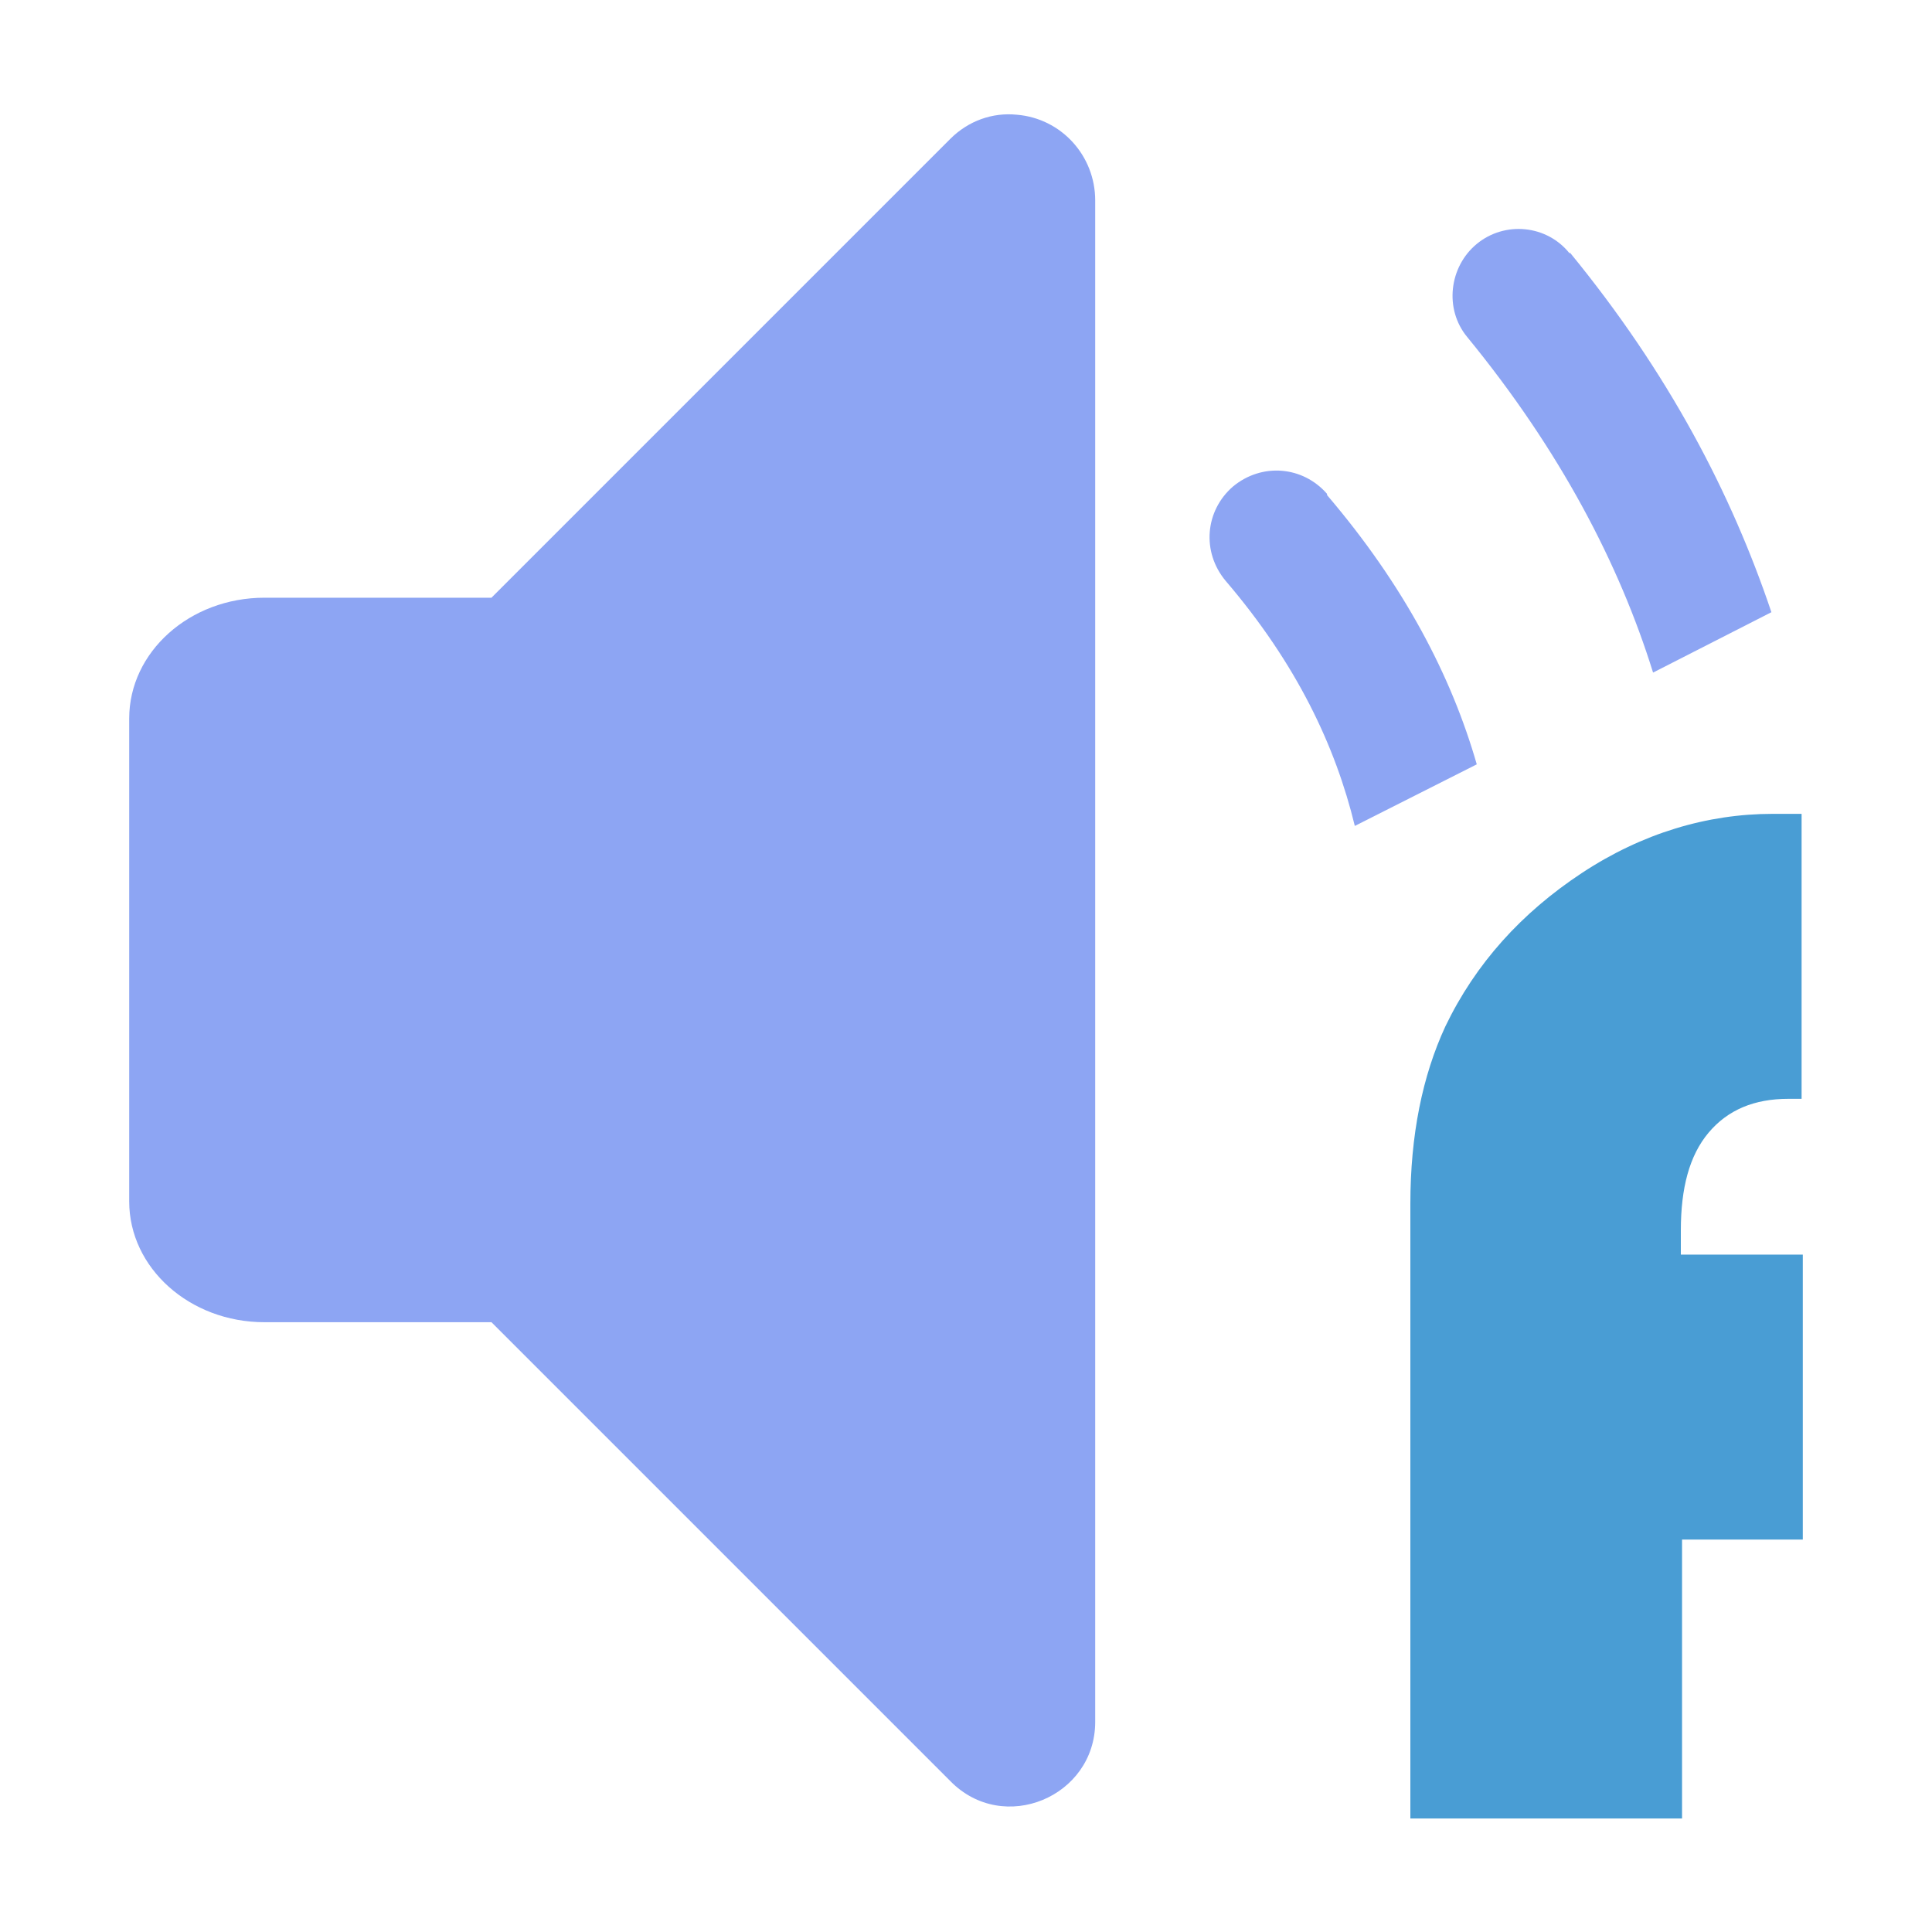
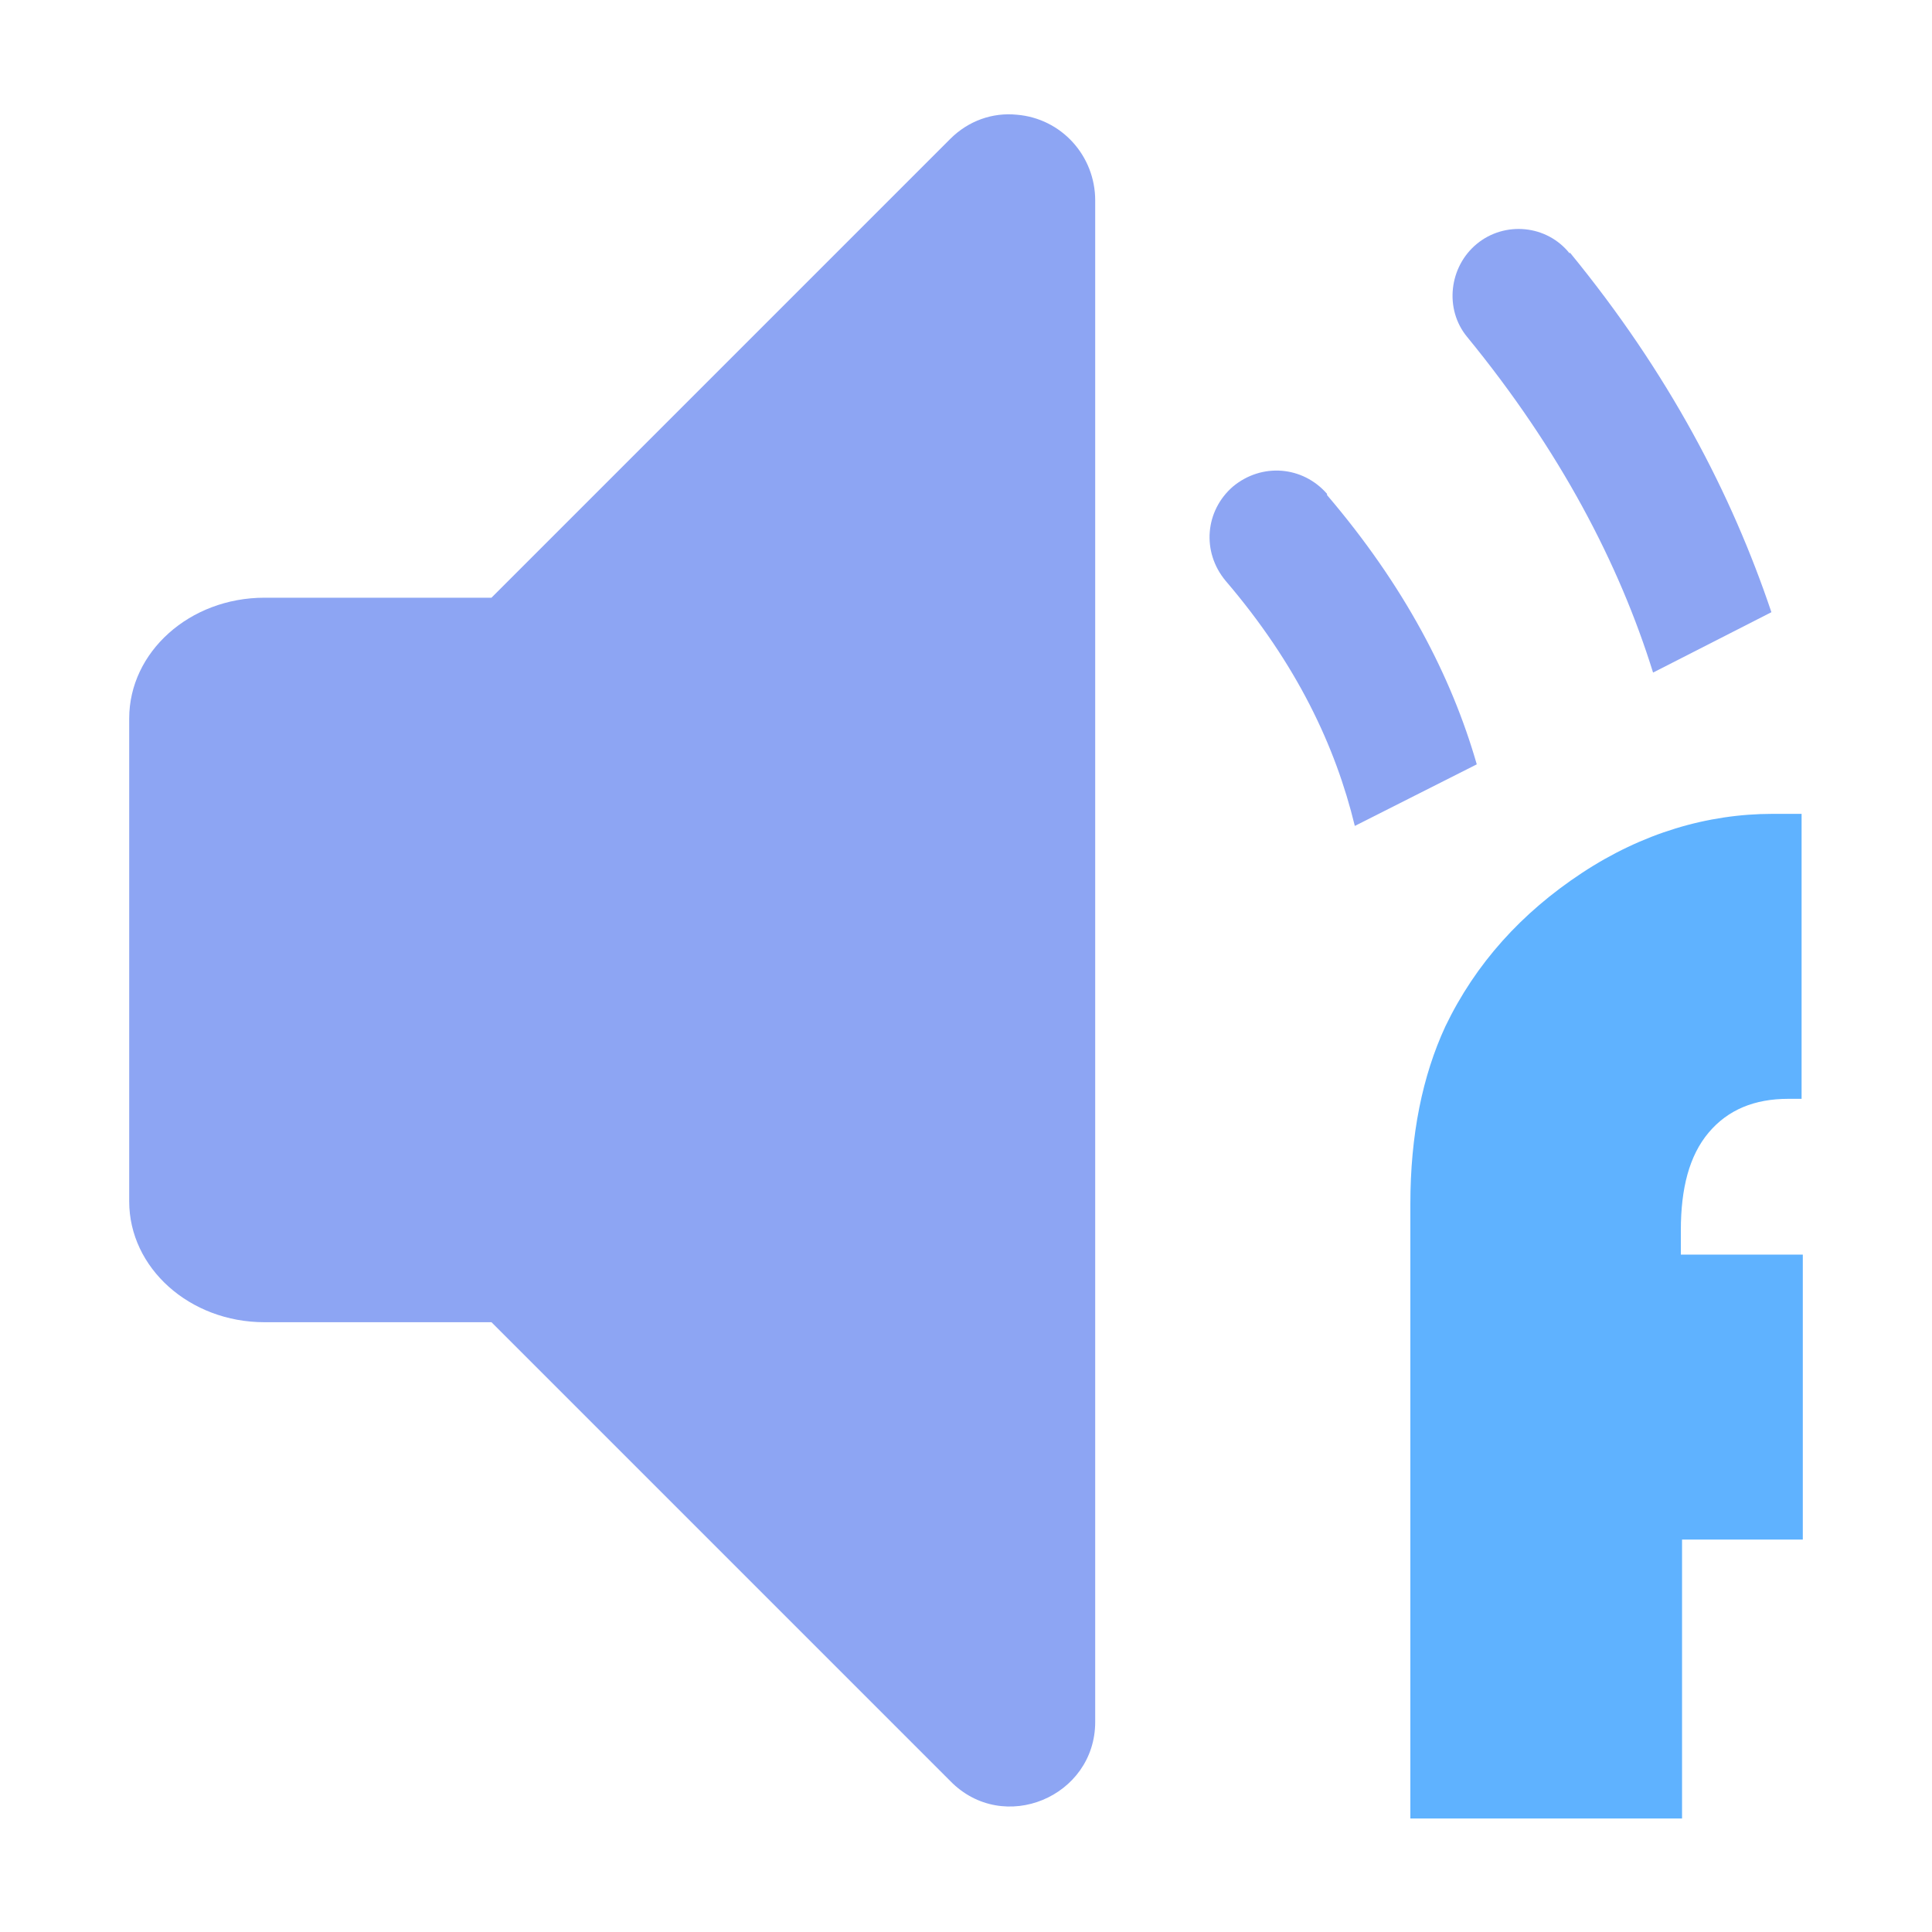
- <svg xmlns="http://www.w3.org/2000/svg" id="_图层_1" data-name=" 图层 1" viewBox="0 0 16 16">
+ <svg xmlns="http://www.w3.org/2000/svg" xmlns:xlink="http://www.w3.org/1999/xlink" data-name=" 图层 1" version="1.1" viewBox="0 0 16 16">
  <defs>
-     <style>
-       .cls-1 {
-         fill: #8da5f3;
-       }
- 
-       .cls-2 {
-         fill: #499dd4;
-       }
-     </style>
+     <linearGradient id="swatch5">
+       <stop stop-color="#8da5f3" offset="0" />
+     </linearGradient>
+     <linearGradient id="linearGradient4" x1="11.68" x2="14.93" y1="10.9" y2="10.9" gradientUnits="userSpaceOnUse">
+       <stop stop-color="#5fb2ff" offset="0" />
+     </linearGradient>
+     <linearGradient id="linearGradient5" x1="1.07" x2="9.07" y1="7.954" y2="7.954" gradientUnits="userSpaceOnUse" xlink:href="#swatch5" />
+     <linearGradient id="linearGradient6" x1="10.017" x2="12.23" y1="5.369" y2="5.369" gradientUnits="userSpaceOnUse" xlink:href="#swatch5" />
+     <linearGradient id="linearGradient7" x1="12.029" x2="14.67" y1="3.733" y2="3.733" gradientUnits="userSpaceOnUse" xlink:href="#swatch5" />
  </defs>
-   <path class="cls-1" d="M8.42.95c-.2-.02-.4.05-.55.2l-3.8,3.8h-1.88c-.62,0-1.12.45-1.12,1v4c0,.55.5,1,1.12,1h1.88l3.8,3.8c.44.45,1.2.13,1.2-.49V1.66c0-.37-.28-.68-.65-.71" />
-   <path class="cls-1" d="M13,2.1c-.19-.24-.54-.27-.77-.08-.23.19-.27.54-.08.77.77.94,1.26,1.88,1.54,2.78l.98-.5c-.33-.98-.85-1.98-1.67-2.98h0Z" />
-   <path class="cls-1" d="M10.99,4.09c-.2-.23-.54-.26-.78-.06-.23.2-.26.54-.06.78.59.69.91,1.37,1.07,2.03l1.01-.51c-.21-.73-.6-1.48-1.24-2.23h0Z" />
-   <path class="cls-2" d="M14.93,10.39v2.36h-1v2.31h-2.25v-5.09c0-.57.1-1.06.29-1.47.25-.52.63-.94,1.13-1.27s1.04-.49,1.58-.49h.24v2.36h-.11c-.28,0-.5.09-.66.28s-.23.46-.23.81v.2s1.01,0,1.01,0Z" />
+   <path class="cls-1" d="M8.42.95c-.2-.02-.4.05-.55.2l-3.8,3.8h-1.88c-.62,0-1.12.45-1.12,1v4c0,.55.5,1,1.12,1h1.88l3.8,3.8c.44.45,1.2.13,1.2-.49V1.66c0-.37-.28-.68-.65-.71" fill="url(#linearGradient5)" />
+   <path class="cls-1" d="M13,2.1c-.19-.24-.54-.27-.77-.08-.23.19-.27.54-.08.77.77.94,1.26,1.88,1.54,2.78l.98-.5c-.33-.98-.85-1.98-1.67-2.98h0Z" fill="url(#linearGradient7)" />
+   <path class="cls-1" d="M10.99,4.09c-.2-.23-.54-.26-.78-.06-.23.2-.26.54-.06.78.59.69.91,1.37,1.07,2.03l1.01-.51c-.21-.73-.6-1.48-1.24-2.23h0Z" fill="url(#linearGradient6)" />
+   <path class="cls-2" d="M14.93,10.39v2.36h-1v2.31h-2.25v-5.09c0-.57.1-1.06.29-1.47.25-.52.63-.94,1.13-1.27s1.04-.49,1.58-.49h.24v2.36h-.11c-.28,0-.5.09-.66.28s-.23.46-.23.81v.2s1.01,0,1.01,0Z" fill="url(#linearGradient4)" />
</svg>
